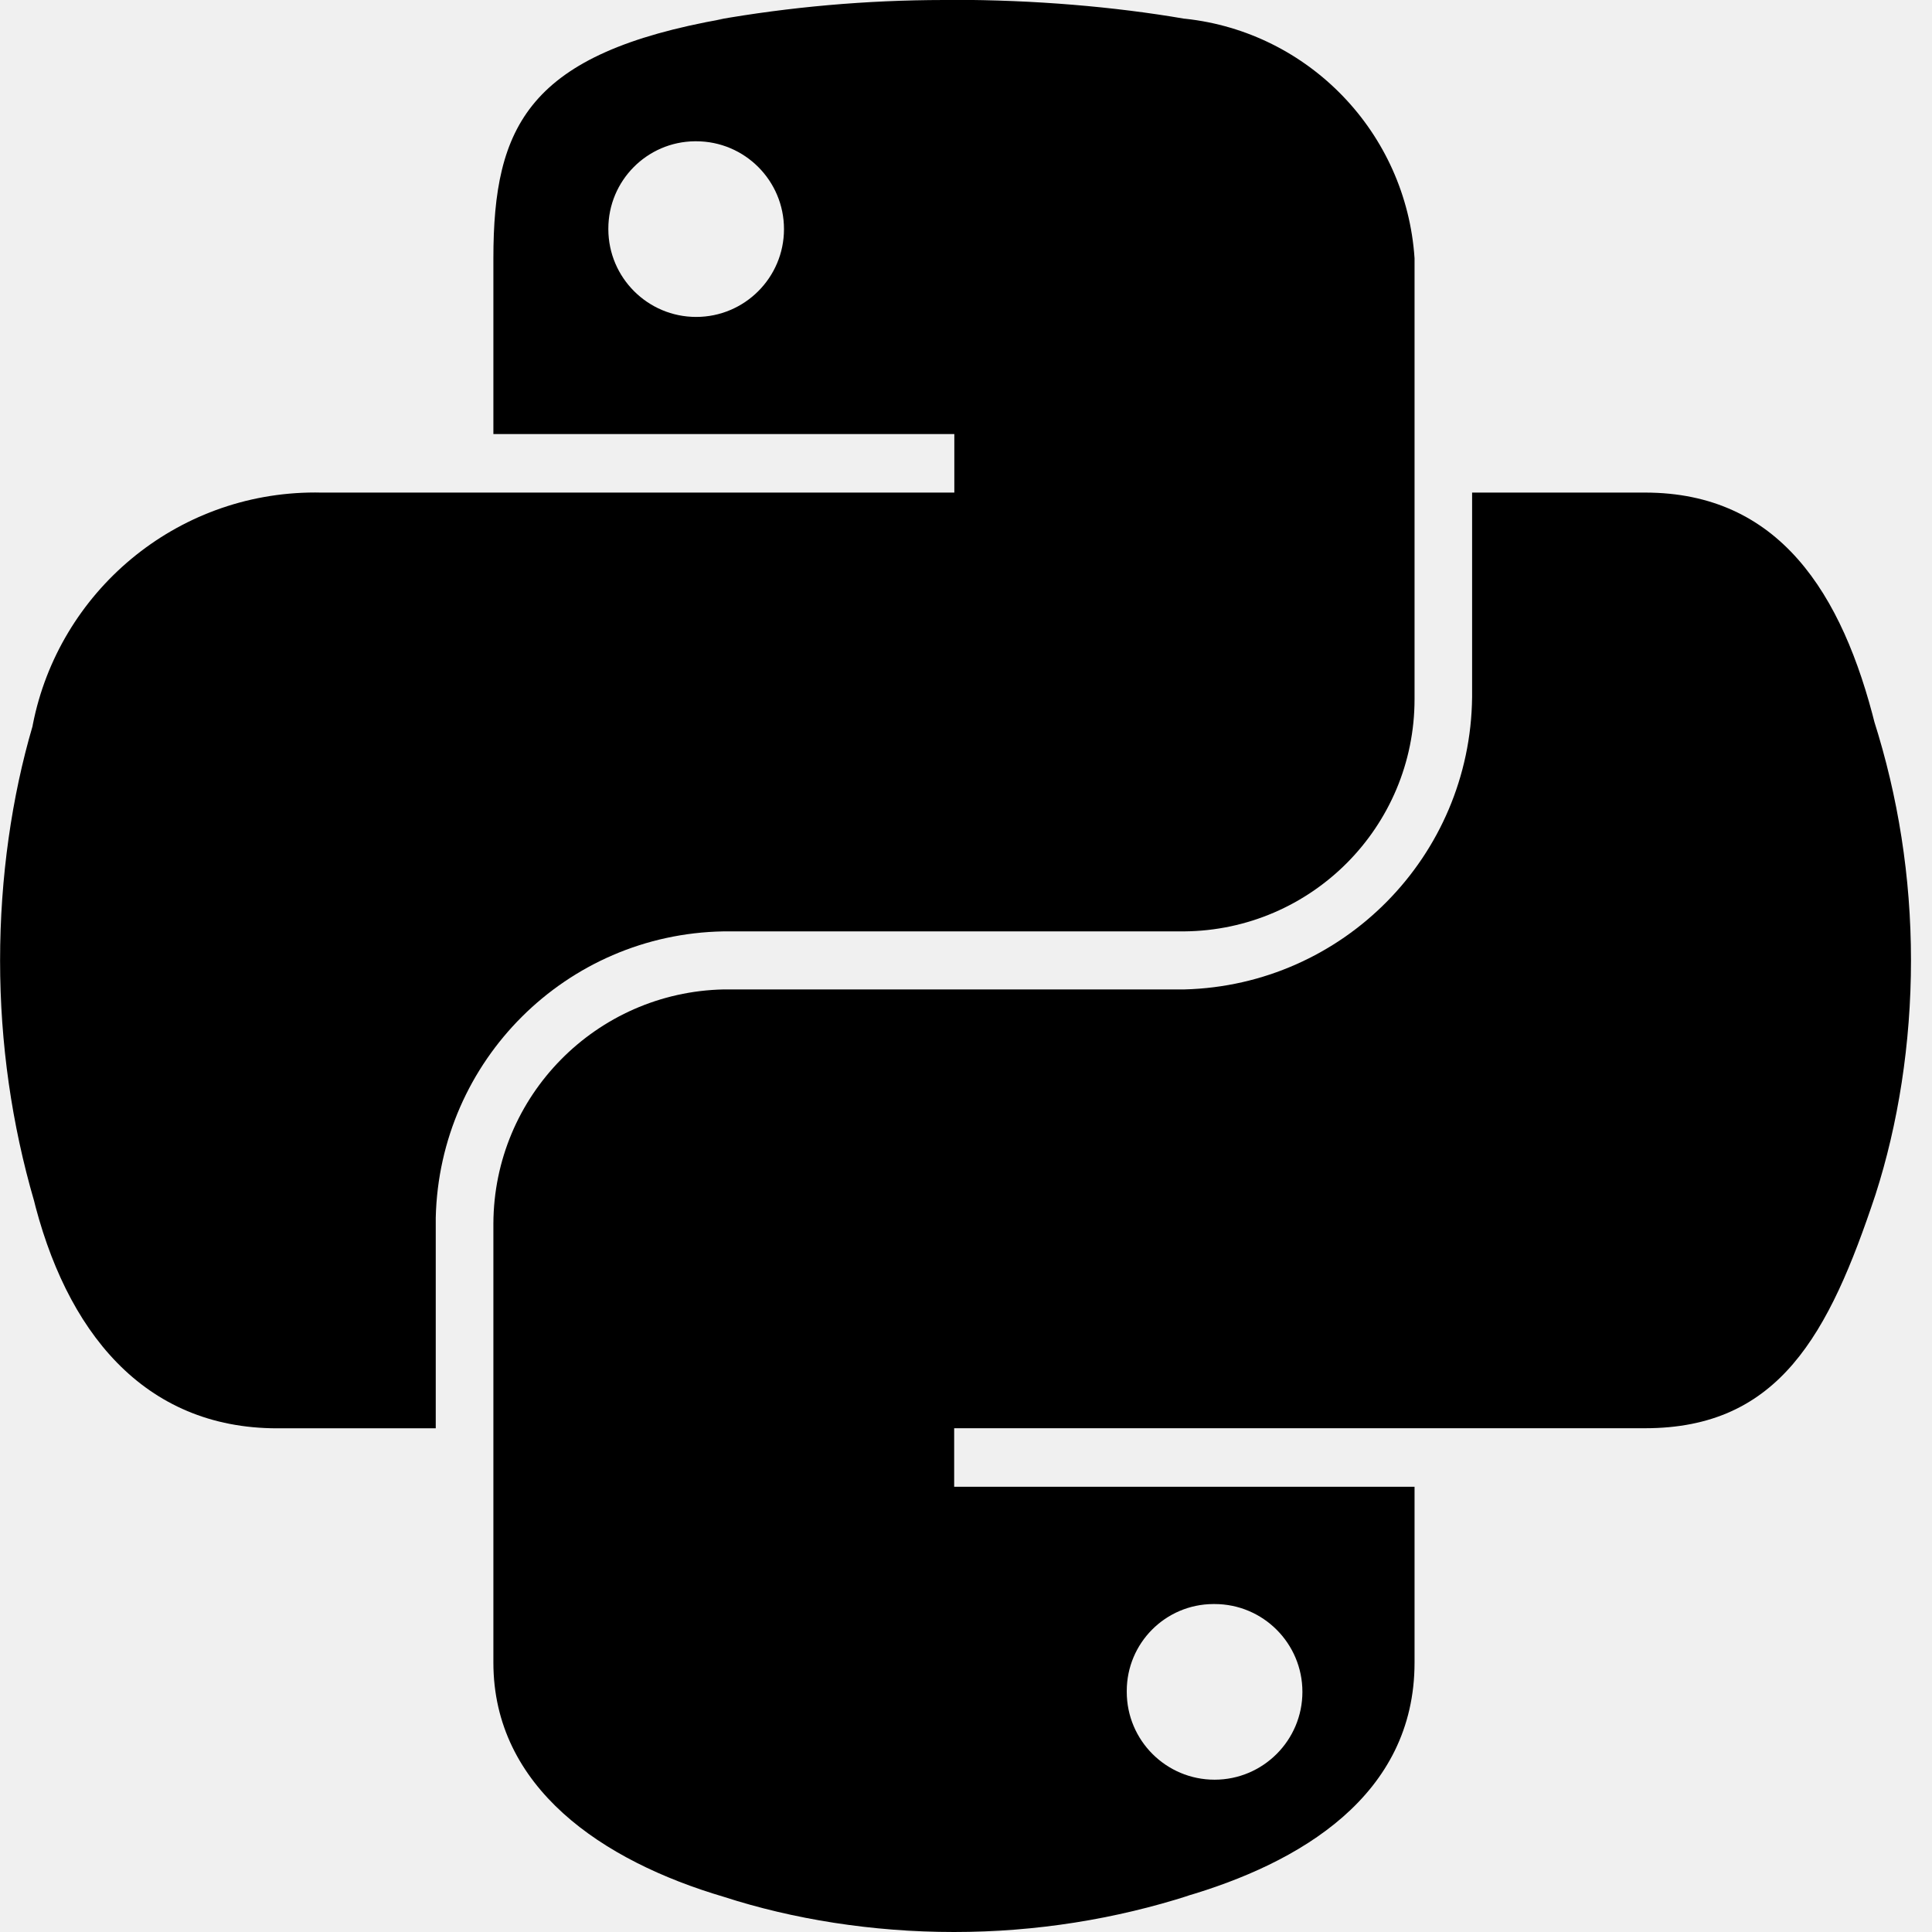
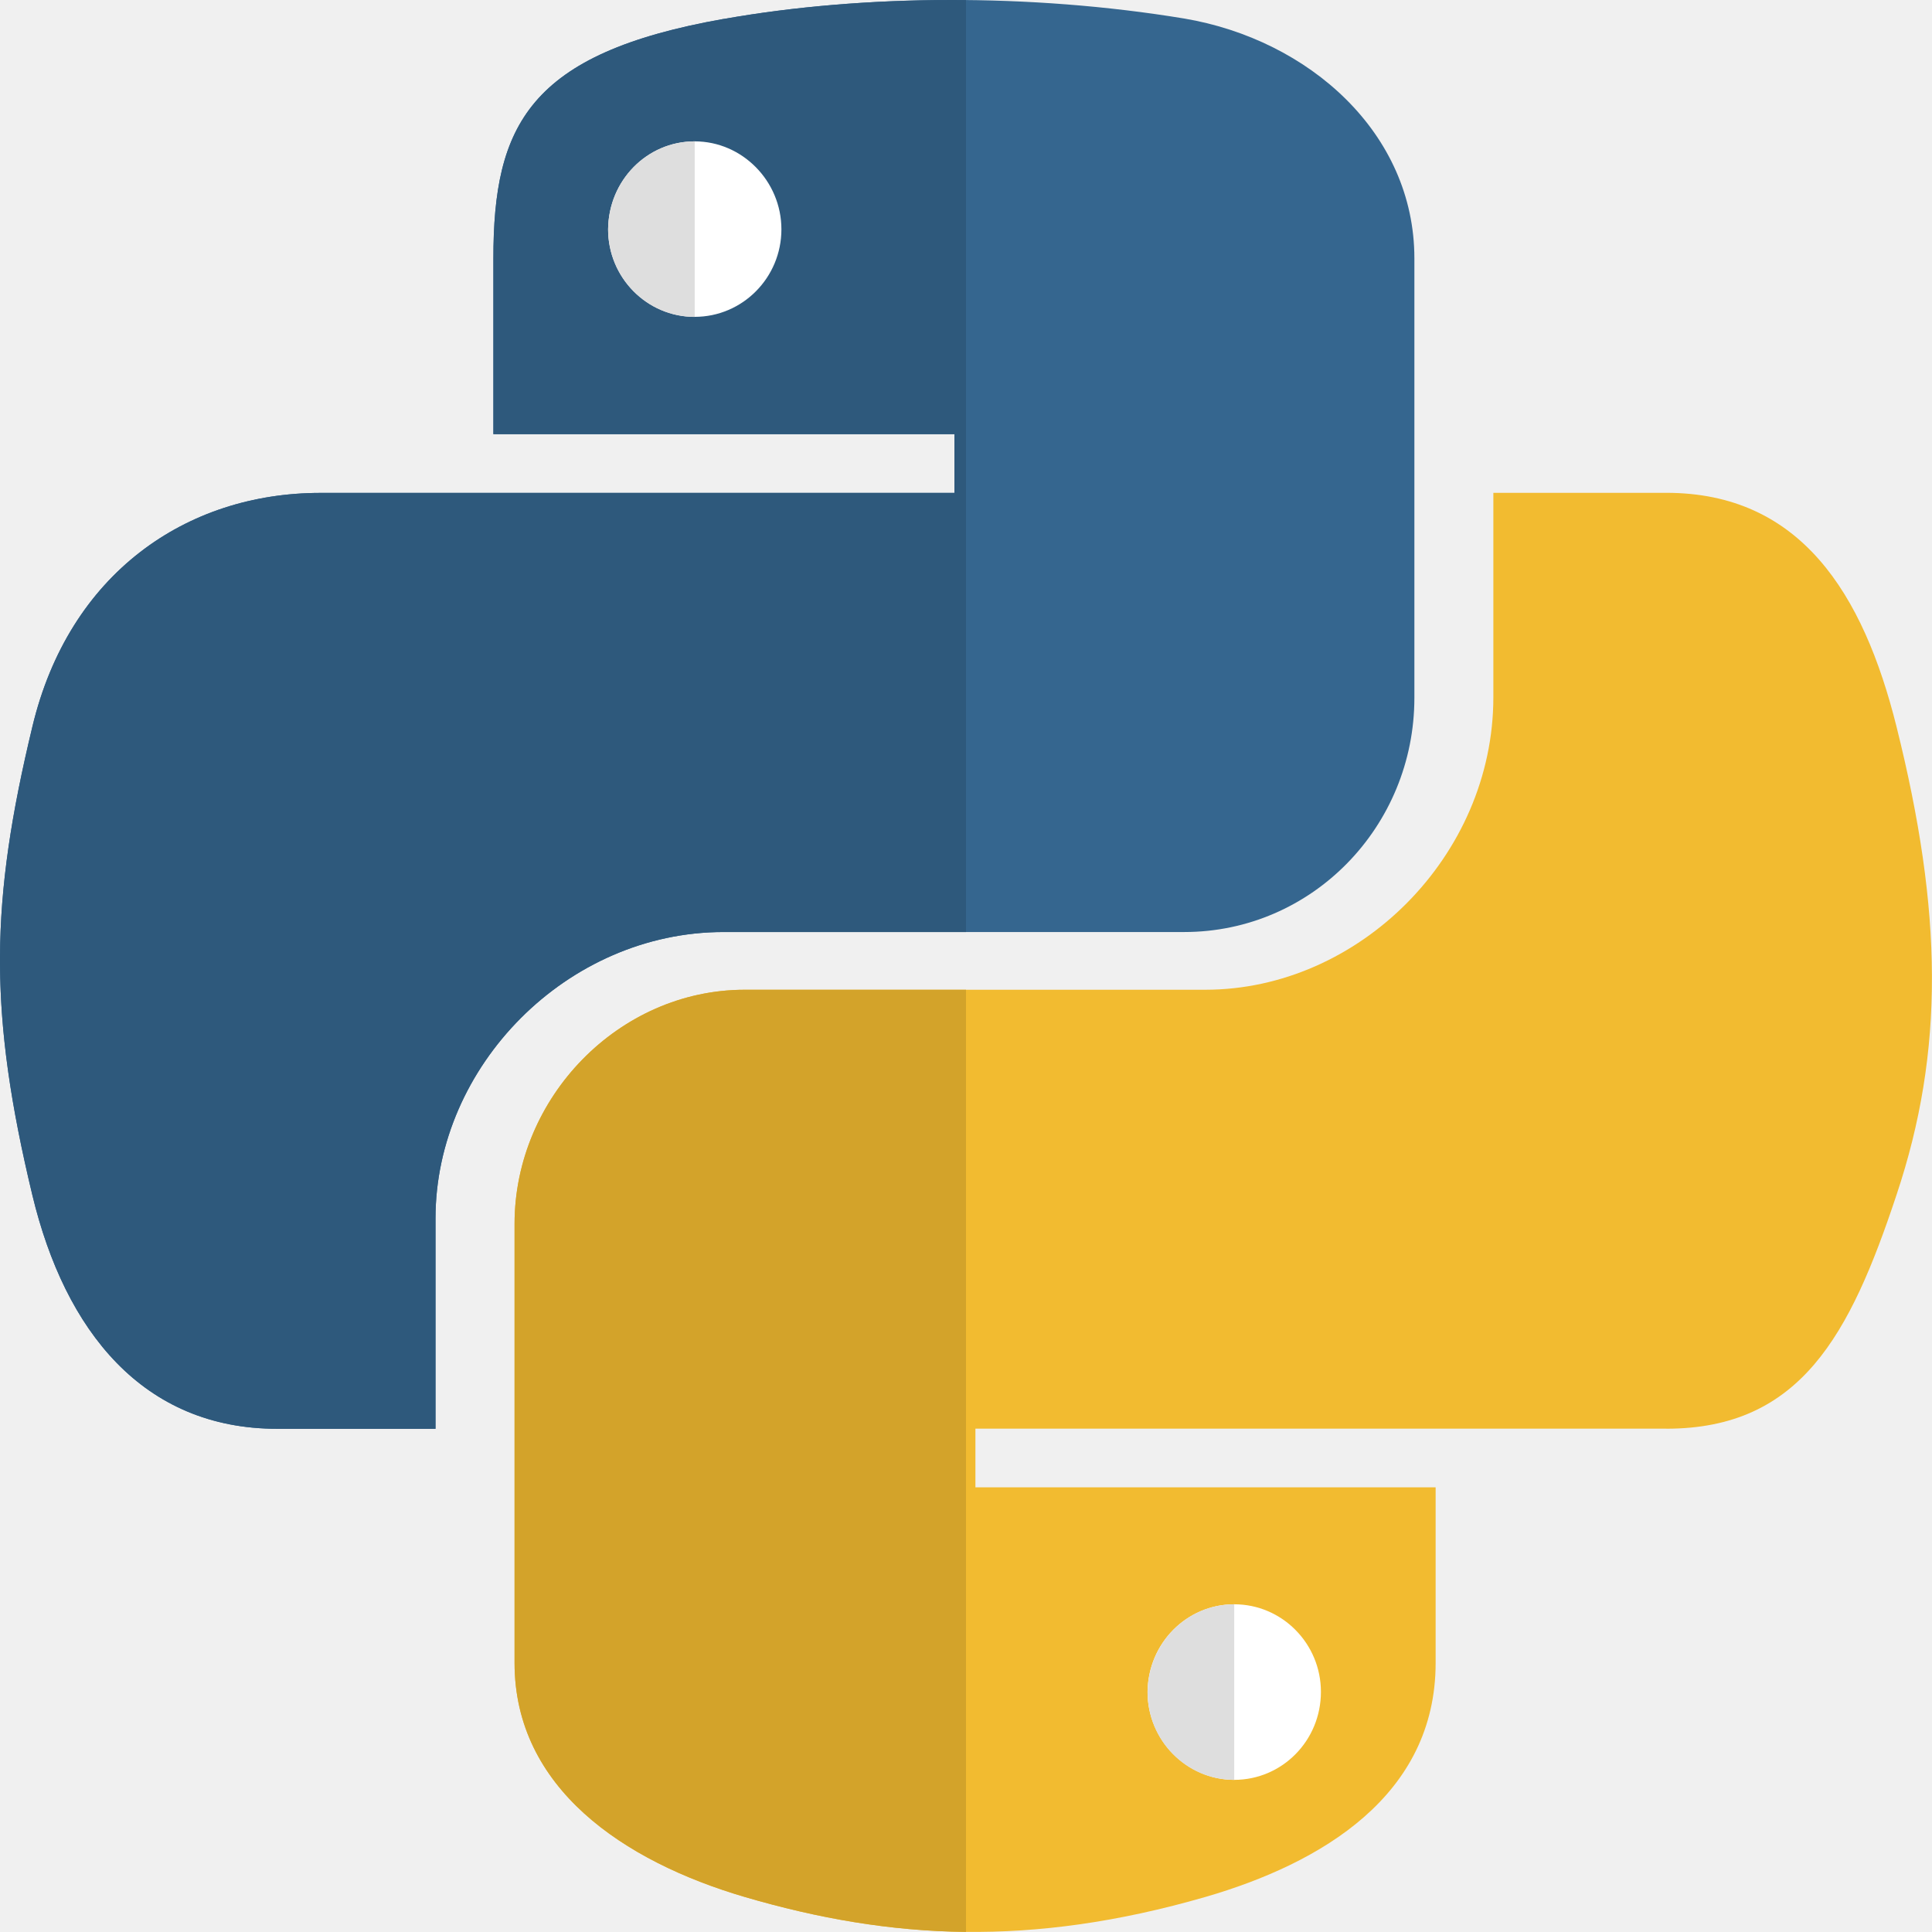
- <svg xmlns="http://www.w3.org/2000/svg" viewBox="0 0 24 24">
-   <path d="m11.727 0c-.967.001-1.914.086-2.834.248l.098-.014c-2.423.428-2.862 1.324-2.862 2.976v2.182h5.726v.727h-7.874c-.02 0-.043-.001-.066-.001-1.737 0-3.184 1.239-3.507 2.881l-.004.023c-.256.872-.403 1.874-.403 2.91s.147 2.038.422 2.985l-.019-.076c.407 1.695 1.379 2.902 3.04 2.902h1.969v-2.616c.045-1.953 1.622-3.523 3.574-3.557h.003 5.719c1.584-.013 2.863-1.299 2.863-2.885 0-.009 0-.017 0-.026v.001-5.452c-.104-1.561-1.314-2.81-2.848-2.975l-.014-.001c-.866-.149-1.863-.234-2.879-.234-.036 0-.071 0-.107 0h.005zm-3.096 1.755h.017c.603 0 1.091.489 1.091 1.091s-.489 1.091-1.091 1.091c-.601 0-1.089-.487-1.091-1.088 0-.002 0-.005 0-.008 0-.596.48-1.08 1.074-1.086h.001z" />
-   <path d="m18.287 6.119v2.542c-.022 1.977-1.604 3.578-3.572 3.63h-.005-5.719c-1.584.033-2.856 1.322-2.862 2.909v5.453c0 1.551 1.349 2.464 2.862 2.91.855.277 1.839.437 2.86.437s2.005-.16 2.927-.456l-.068.019c1.44-.417 2.862-1.258 2.862-2.91v-2.184h-5.719v-.727h8.582c1.664 0 2.284-1.161 2.863-2.902.28-.87.441-1.871.441-2.91s-.161-2.04-.46-2.979l.019.07c-.411-1.656-1.2-2.902-2.863-2.902zm-3.216 13.807h.017c.603 0 1.091.489 1.091 1.091s-.489 1.091-1.091 1.091c-.603 0-1.091-.489-1.091-1.091 0-.001 0-.003 0-.004 0-.002 0-.005 0-.007 0-.595.48-1.077 1.074-1.08z" />
+ <svg xmlns="http://www.w3.org/2000/svg" enable-background="new 0 0 24 24" viewBox="0 0 24 24">
+   <path fill="#F2BB30" d="M20.699,17.748c1.666,0,2.282-1.162,2.86-2.904c0.6-1.795,0.574-3.52,0-5.818c-0.413-1.655-1.194-2.904-2.86-2.904h-2.148v2.54c0,1.972-1.672,3.633-3.579,3.633H9.252c-1.564,0-2.86,1.339-2.86,2.908v5.454c0,1.553,1.35,2.464,2.86,2.908c1.811,0.53,3.552,0.626,5.721,0c1.441-0.418,2.861-1.26,2.861-2.908v-2.181h-5.717v-0.729H20.699L20.699,17.748z" />
+   <path fill="#35668F" d="M3.444,17.749H5.41v-2.614c0-1.892,1.634-3.557,3.579-3.557h5.721c1.591,0,2.86-1.312,2.86-2.909V3.209c0-1.554-1.307-2.717-2.86-2.979c-1.918-0.316-4.002-0.3-5.721,0.006l0.001-0.001C6.568,0.663,6.129,1.558,6.129,3.213v2.18h5.727v0.73H3.98c-1.667,0-3.124,1.002-3.578,2.905c-0.525,2.18-0.547,3.54,0,5.818C0.808,16.538,1.779,17.749,3.444,17.749L3.444,17.749z" />
+   <path fill="#D3A32A" d="M12,12.295H9.252c-1.564,0-2.86,1.339-2.86,2.908v5.454c0,1.553,1.35,2.464,2.86,2.908c0.912,0.267,1.807,0.424,2.748,0.434V12.295L12,12.295z" />
+   <path fill="#2E597C" d="M11.827,0c-0.994,0-1.964,0.081-2.839,0.236l0.001-0.001C6.568,0.663,6.129,1.558,6.129,3.213v2.18h5.727v0.73H3.98c-1.667,0-3.124,1.002-3.578,2.905c-0.26,1.081-0.397,1.961-0.402,2.85v0.101c0.005,0.872,0.136,1.761,0.402,2.867c0.406,1.692,1.377,2.903,3.042,2.903H5.41v-2.614c0-1.892,1.634-3.557,3.579-3.557H12V0.001C11.942,0,11.885,0,11.827,0L11.827,0z" />
+   <polygon fill="#FFF" points="18.231 7.357 18.232 7.357 18.232 7.353" />
+   <path fill="#FFF" d="M15.332 19.929c.594 0 1.077.488 1.077 1.088 0 .606-.482 1.093-1.077 1.093-.59 0-1.077-.493-1.077-1.093C14.261 20.411 14.744 19.929 15.332 19.929zM8.63 3.936c-.594 0-1.076-.488-1.076-1.088C7.56 2.243 8.036 1.756 8.63 1.756c.59 0 1.077.493 1.077 1.093C9.707 3.448 9.225 3.936 8.63 3.936L8.63 3.936z" />
+   <path fill="#DEDEDE" d="M8.63 1.756c-.594 0-1.071.487-1.076 1.093 0 .6.482 1.088 1.076 1.088l0 0V1.756L8.63 1.756 8.63 1.756zM15.332 19.929c-.594 0-1.071.487-1.076 1.093 0 .6.482 1.088 1.076 1.088l0 0V19.929L15.332 19.929 15.332 19.929z" />
</svg>
